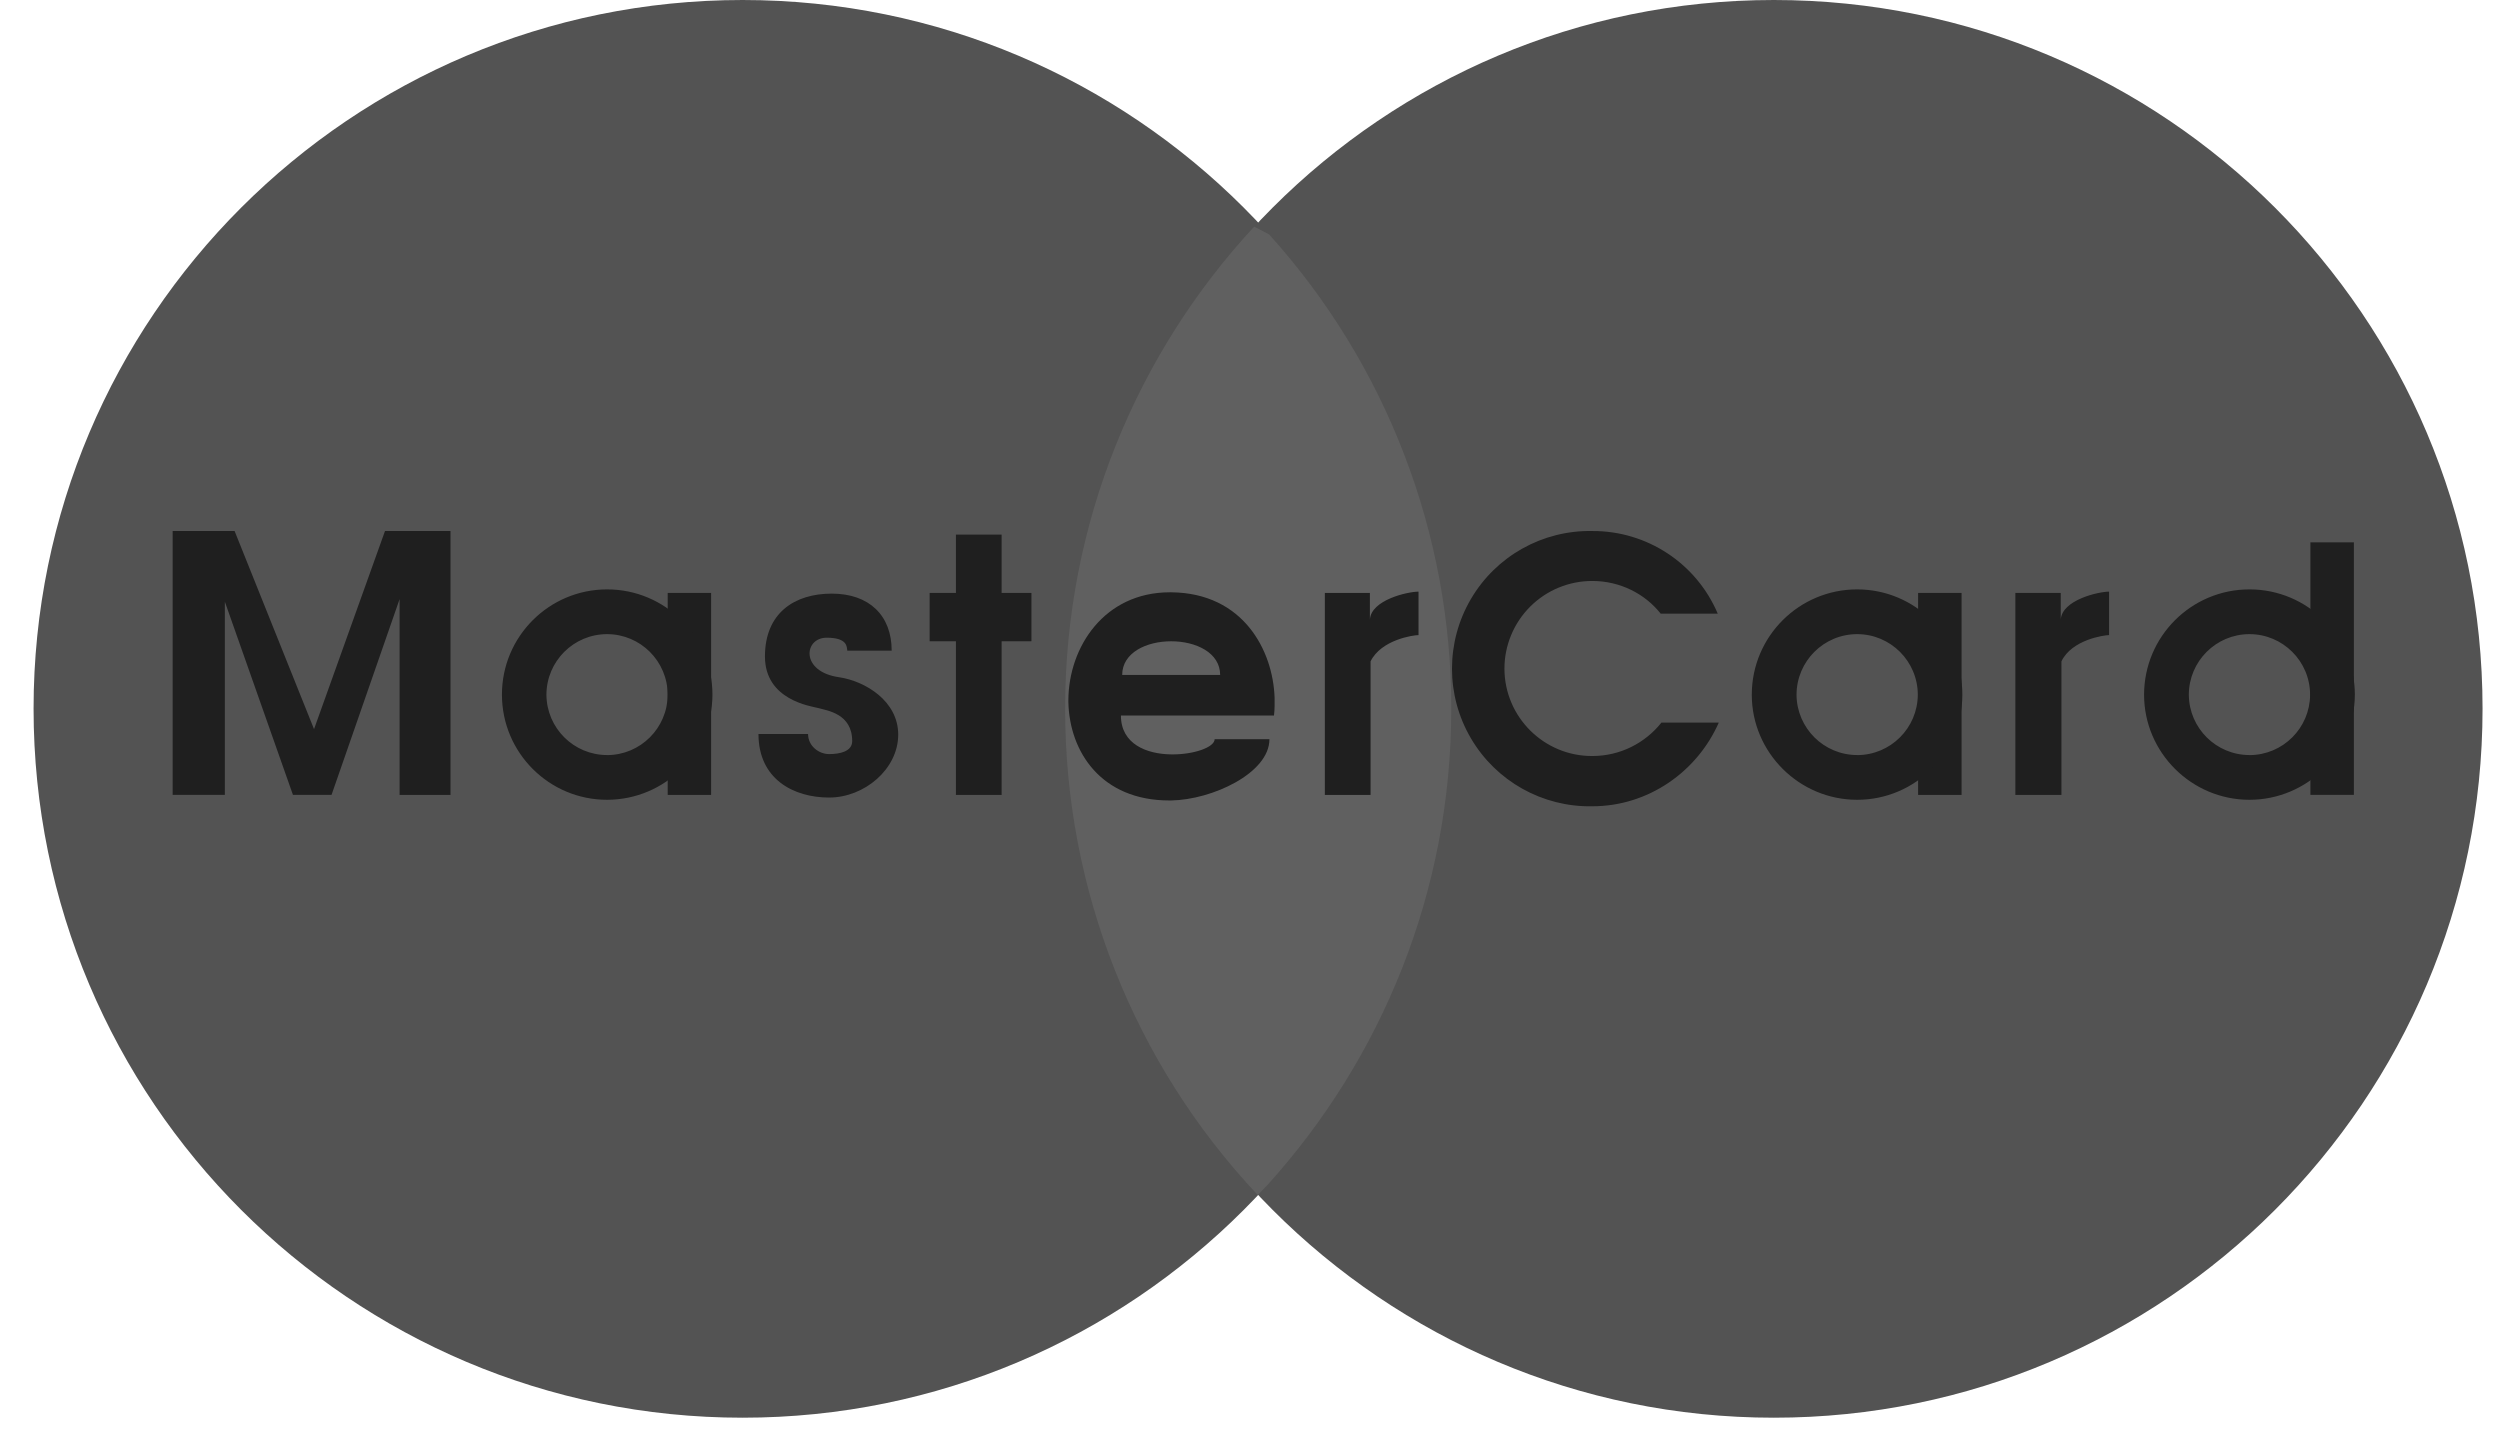
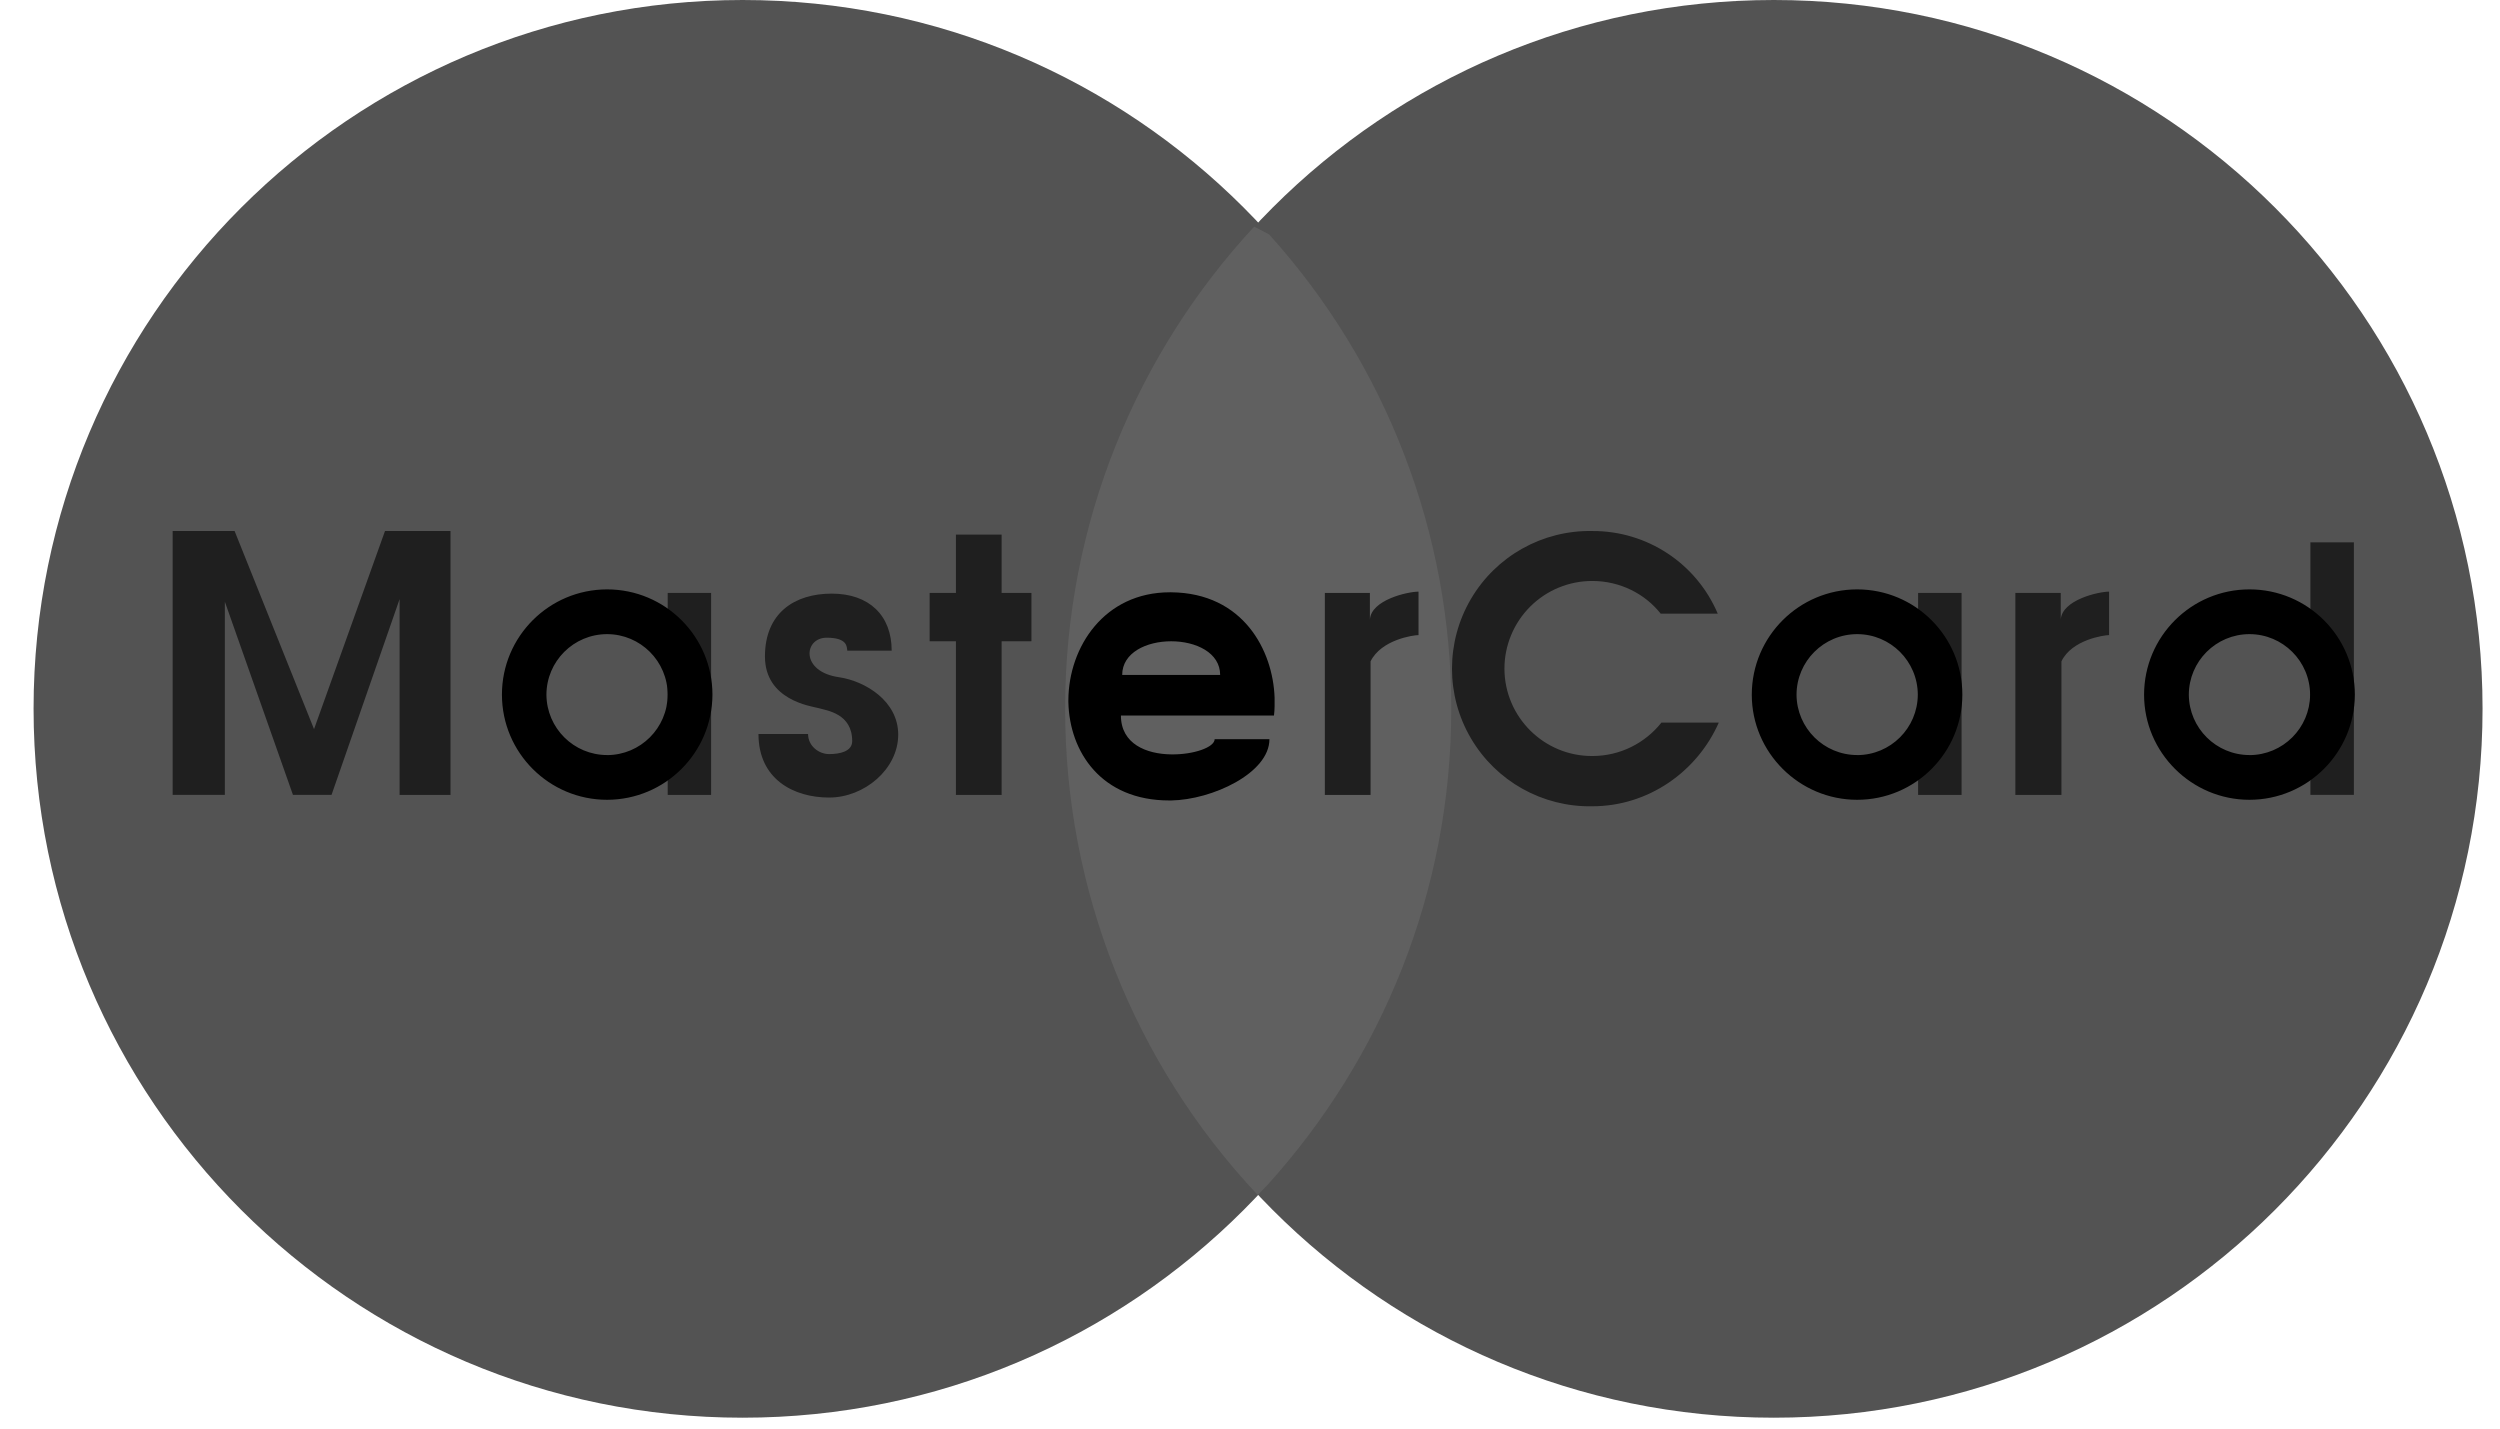
<svg xmlns="http://www.w3.org/2000/svg" width="49" height="28" fill="none">
  <path d="M14.555 27.787c7.67 0 13.89-6.227 13.89-13.897S22.225 0 14.555 0C6.879 0 .658 6.22.658 13.89c0 7.67 6.221 13.897 13.897 13.897z" fill="#535353" />
  <path d="M34.768 27.787c7.67 0 13.89-6.227 13.89-13.897S42.438 0 34.768 0c-7.676 0-13.89 6.22-13.89 13.89 0 7.67 6.214 13.897 13.89 13.897z" fill="#535353" />
  <path d="M24.652 23.422a13.887 13.887 0 0 1-3.775-9.532c0-3.647 1.411-6.97 3.705-9.448l.292.152a13.86 13.86 0 0 1 3.571 9.296c0 3.59-1.366 6.857-3.596 9.328l-.197.204z" fill="#606060" />
  <path d="M3.384 10.408h1.214l1.557 3.883 1.391-3.883H8.83v5.173h-.998v-3.838L6.498 15.58h-.756l-1.335-3.787v3.787H3.384v-5.173zM13.938 15.58v-3.958h-.851v3.959h.851zM19.632 15.58v-5.102h-.896v5.103h.896z" fill="#1F1F1F" />
  <path d="M18.221 11.622v.947h1.995v-.947h-1.995zM38.447 15.58v-3.958h-.852v3.959h.852zM46.136 15.58v-4.95h-.852v4.95h.852zM26.85 11.622h-.883v3.959h.896v-2.618c.21-.426.839-.515.94-.515v-.852c-.21 0-.927.16-.953.547v-.521zM40.391 11.622h-.89v3.959h.903v-2.618c.203-.426.839-.515.934-.515v-.852c-.203 0-.921.16-.947.547v-.521zM16.607 12.753h.87c0-.693-.444-1.118-1.175-1.118-.73 0-1.309.38-1.309 1.232s.896.973 1.042 1.01c.178.051.668.109.668.649 0 .203-.242.254-.452.254-.203 0-.413-.159-.413-.394h-.972c0 .89.693 1.246 1.385 1.246.693 0 1.354-.56 1.354-1.233 0-.661-.648-1.049-1.157-1.125-.768-.108-.692-.775-.247-.775.419 0 .394.184.406.254zM32.563 14.164c-.318.4-.807.654-1.354.654a1.717 1.717 0 0 1-1.722-1.71 1.72 1.72 0 0 1 1.722-1.721c.54 0 1.03.248 1.341.641h1.118a2.657 2.657 0 0 0-2.459-1.62 2.698 2.698 0 1 0 0 5.395c1.106 0 2.06-.686 2.479-1.64h-1.125z" fill="#1F1F1F" />
-   <path d="M44.09 15.676a2.068 2.068 0 0 0 2.065-2.059 2.065 2.065 0 0 0-2.066-2.065v.877a1.19 1.19 0 0 1 1.189 1.188A1.19 1.19 0 0 1 44.09 14.8v.877zm0 0v-.877a1.19 1.19 0 0 1-1.189-1.182 1.19 1.19 0 0 1 1.188-1.188v-.877a2.065 2.065 0 0 0-2.065 2.065c0 1.131.928 2.059 2.066 2.059zM36.4 15.676a2.061 2.061 0 1 0 0-4.124v.877a1.19 1.19 0 0 1 1.189 1.188A1.19 1.19 0 0 1 36.4 14.8v.877zm0-4.124a2.065 2.065 0 0 0-2.065 2.065c0 1.131.928 2.059 2.066 2.059v-.877a1.19 1.19 0 0 1-1.189-1.182 1.19 1.19 0 0 1 1.189-1.188v-.877zM22.955 14.024h2.015a1.66 1.66 0 0 0 .012-.178v-.172c-.031-.921-.61-2.052-2.027-2.065v.96c.483 0 .96.222.96.66h-.96v.795zm0 1.665c.8-.013 1.926-.534 1.926-1.201h-1.074c0 .159-.413.305-.852.298v.903zm-.985-1.665h.985v-.795h-.96c0-.438.477-.66.96-.66v-.96h-.025c-1.284 0-1.983 1.068-1.99 2.11v.038c.02.985.649 1.932 1.977 1.932h.038v-.903c-.483-.006-.985-.203-.985-.762zM11.9 15.676a2.068 2.068 0 0 0 2.064-2.059 2.065 2.065 0 0 0-2.065-2.065v.877a1.19 1.19 0 0 1 1.188 1.188A1.19 1.19 0 0 1 11.9 14.8v.877zm0 0v-.877a1.19 1.19 0 0 1-1.19-1.182 1.19 1.19 0 0 1 1.19-1.188v-.877a2.061 2.061 0 1 0 0 4.124z" fill="#1F1F1F" />
+   <path d="M44.09 15.676a2.068 2.068 0 0 0 2.065-2.059 2.065 2.065 0 0 0-2.066-2.065v.877a1.19 1.19 0 0 1 1.189 1.188A1.19 1.19 0 0 1 44.09 14.8v.877zm0 0v-.877a1.19 1.19 0 0 1-1.189-1.182 1.19 1.19 0 0 1 1.188-1.188v-.877a2.065 2.065 0 0 0-2.065 2.065c0 1.131.928 2.059 2.066 2.059zM36.4 15.676a2.061 2.061 0 1 0 0-4.124v.877a1.19 1.19 0 0 1 1.189 1.188A1.19 1.19 0 0 1 36.4 14.8v.877zm0-4.124a2.065 2.065 0 0 0-2.065 2.065c0 1.131.928 2.059 2.066 2.059v-.877a1.19 1.19 0 0 1-1.189-1.182 1.19 1.19 0 0 1 1.189-1.188v-.877zM22.955 14.024h2.015a1.66 1.66 0 0 0 .012-.178v-.172c-.031-.921-.61-2.052-2.027-2.065v.96c.483 0 .96.222.96.66h-.96v.795zm0 1.665c.8-.013 1.926-.534 1.926-1.201h-1.074c0 .159-.413.305-.852.298v.903zm-.985-1.665h.985v-.795h-.96c0-.438.477-.66.96-.66v-.96h-.025c-1.284 0-1.983 1.068-1.99 2.11v.038c.02.985.649 1.932 1.977 1.932h.038v-.903c-.483-.006-.985-.203-.985-.762zM11.9 15.676a2.068 2.068 0 0 0 2.064-2.059 2.065 2.065 0 0 0-2.065-2.065v.877a1.19 1.19 0 0 1 1.188 1.188A1.19 1.19 0 0 1 11.9 14.8v.877zm0 0v-.877a1.19 1.19 0 0 1-1.19-1.182 1.19 1.19 0 0 1 1.19-1.188v-.877a2.061 2.061 0 1 0 0 4.124z" fill="currentColor" />
</svg>
